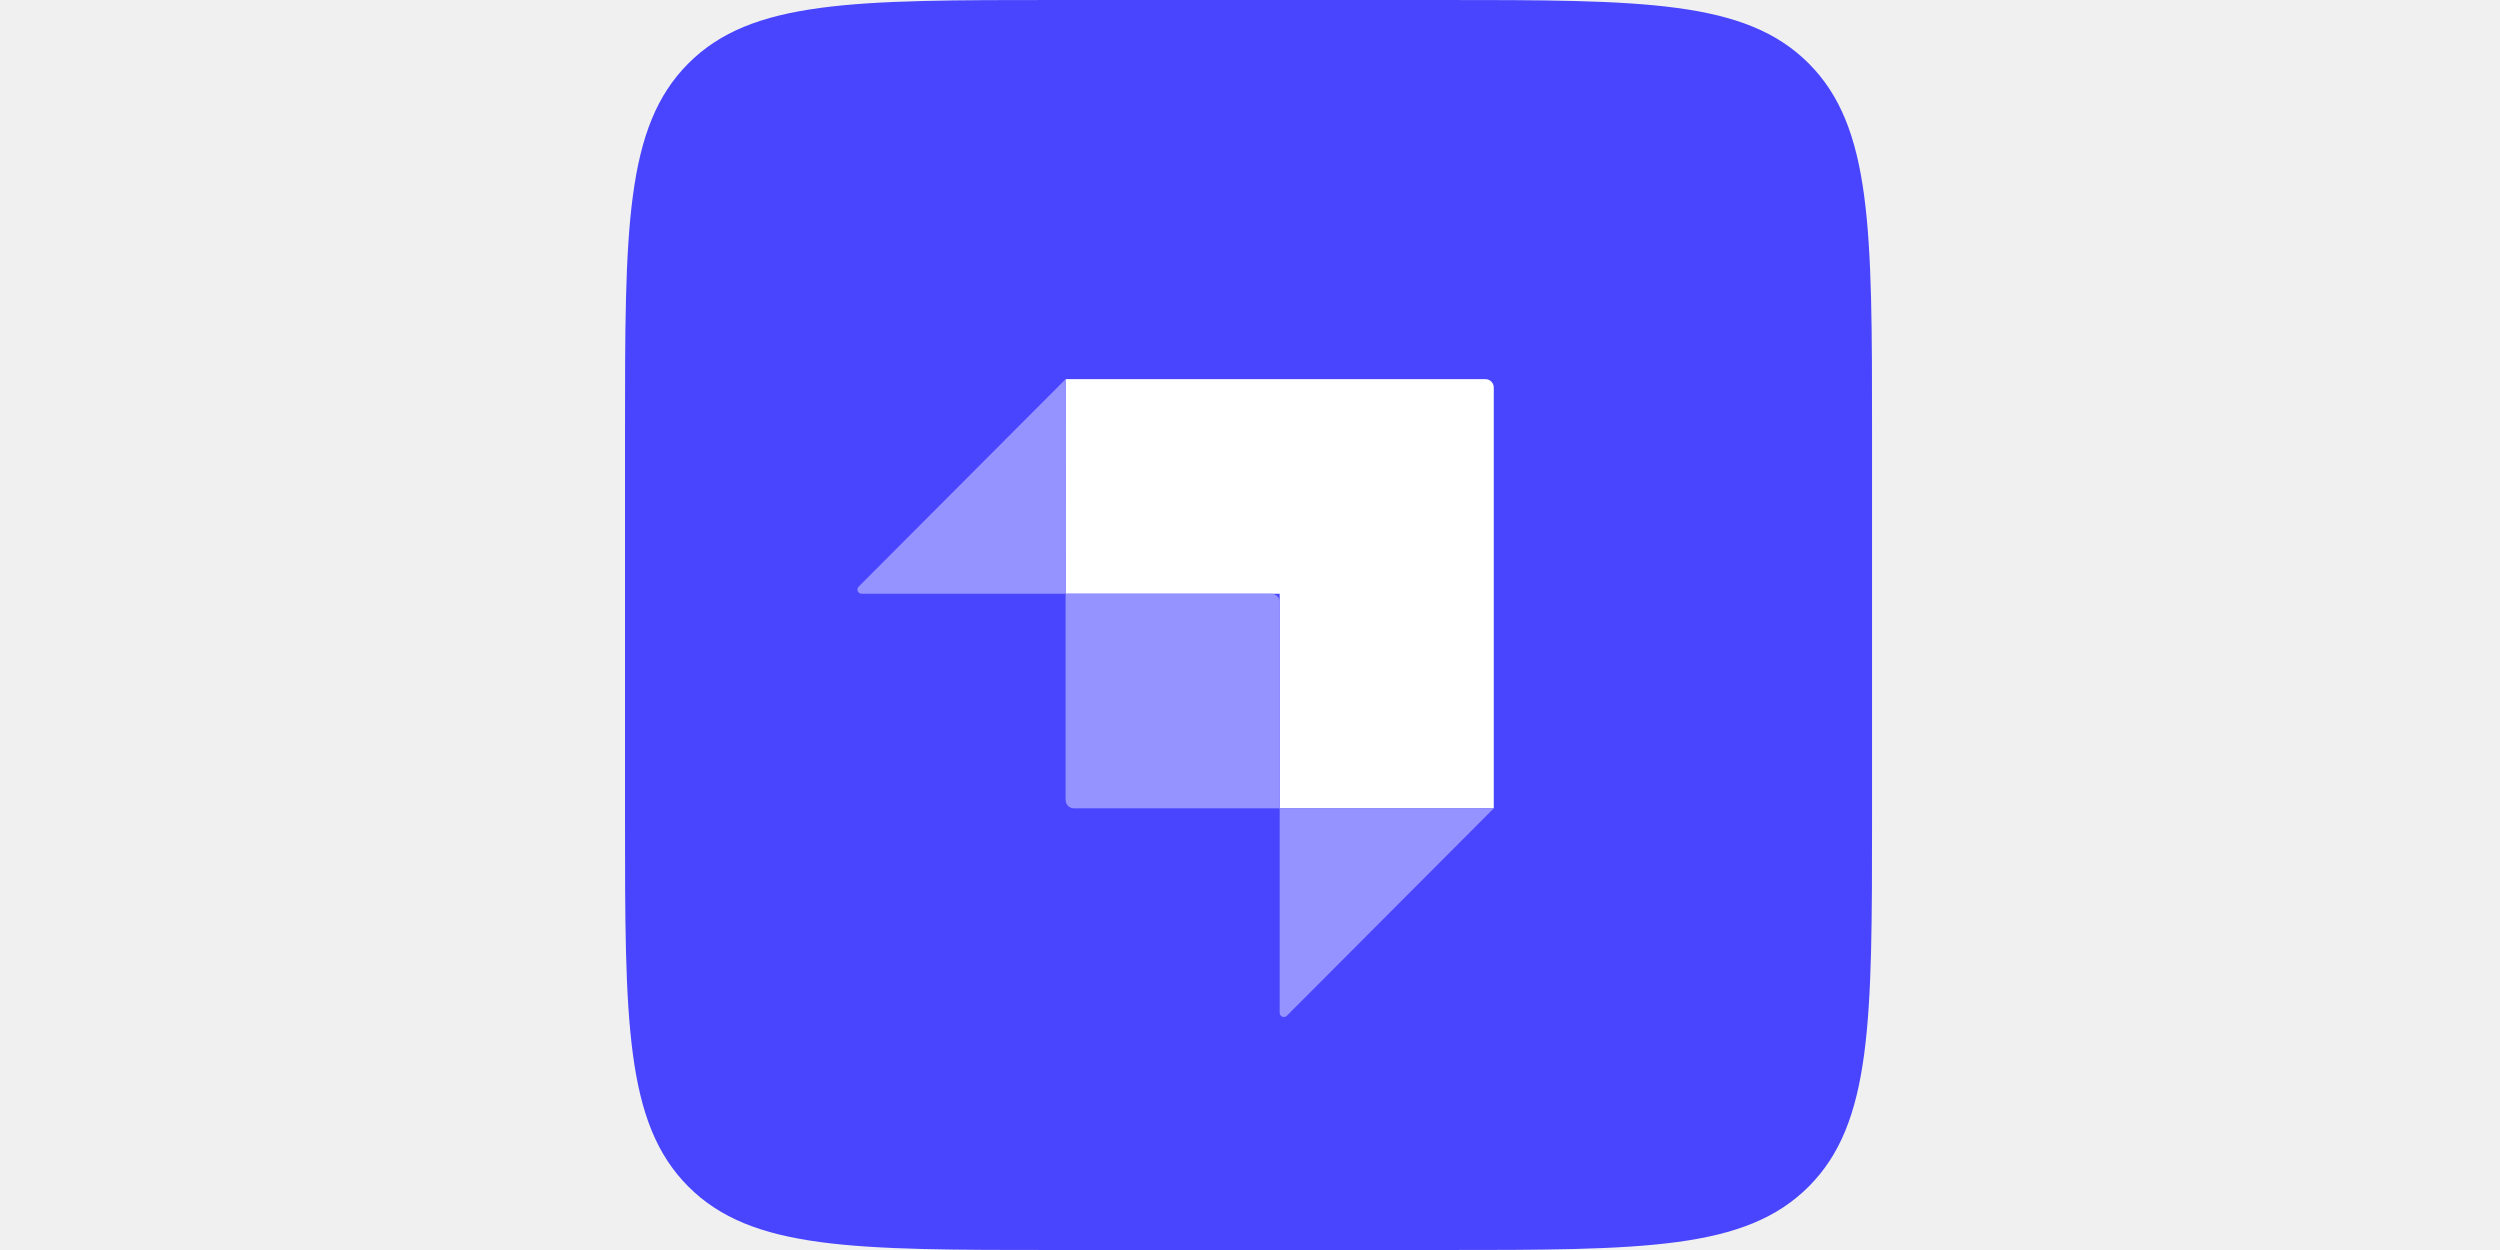
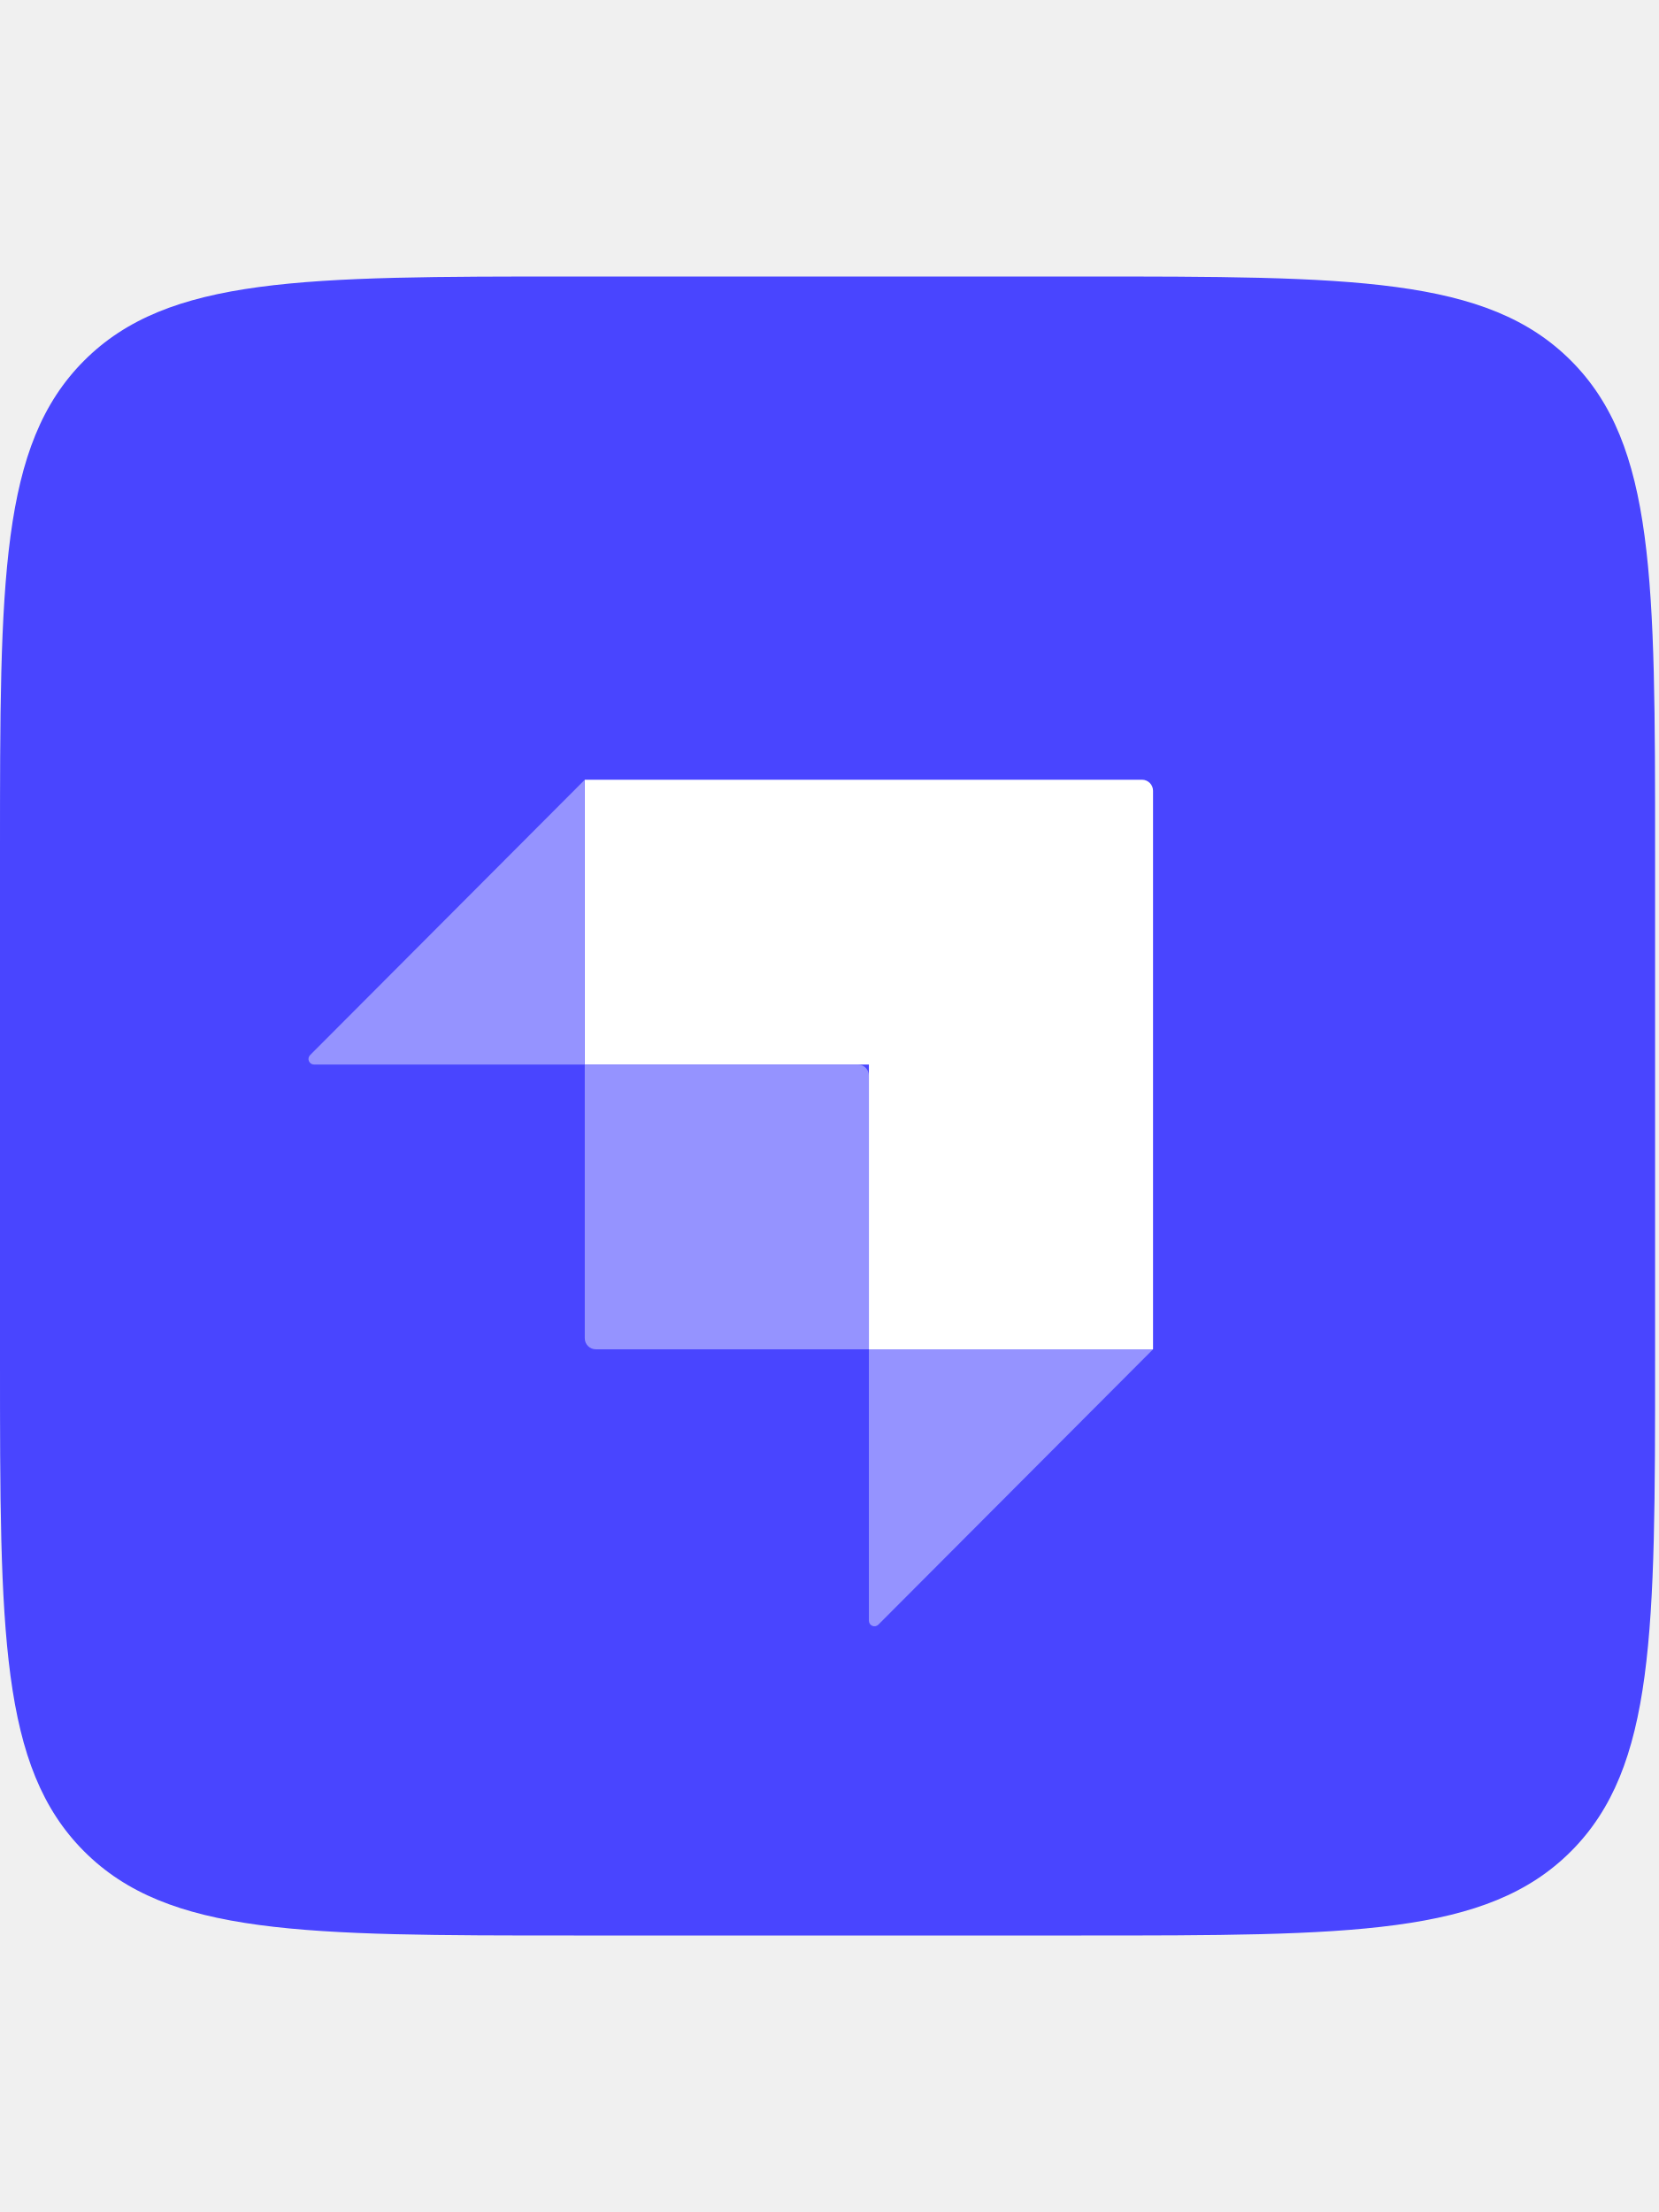
- <svg xmlns="http://www.w3.org/2000/svg" width="62" height="31" viewBox="0 0 64 64" fill="none">
+ <svg xmlns="http://www.w3.org/2000/svg" width="45" height="60" viewBox="0 0 64 64" fill="none">
  <g clip-path="url(#clip0_503_19)">
    <path d="M0 22.187C0 11.728 0 6.498 3.242 3.249C6.483 0 11.7 0 22.134 0H41.714C52.149 0 57.365 0 60.607 3.249C63.849 6.498 63.849 11.728 63.849 22.187V41.813C63.849 52.272 63.849 57.502 60.607 60.751C57.365 64 52.149 64 41.714 64H22.134C11.7 64 6.483 64 3.242 60.751C0 57.502 0 52.272 0 41.813V22.187Z" fill="#4945FF" />
    <path fill-rule="evenodd" clip-rule="evenodd" d="M44.055 19.413H22.56V30.4H33.52V41.386H44.481V19.84C44.481 19.604 44.29 19.413 44.055 19.413Z" fill="white" />
    <path d="M22.559 30.4H33.094C33.33 30.4 33.52 30.591 33.52 30.826V41.386H22.985C22.75 41.386 22.559 41.195 22.559 40.96V30.4ZM33.52 41.386H44.481L33.884 52.009C33.854 52.039 33.816 52.059 33.775 52.067C33.733 52.075 33.691 52.071 33.652 52.055C33.613 52.039 33.58 52.012 33.556 51.977C33.533 51.941 33.52 51.9 33.52 51.858V41.386ZM22.559 30.4H12.113C12.071 30.4 12.03 30.387 11.995 30.364C11.96 30.34 11.933 30.307 11.917 30.268C11.9 30.229 11.896 30.186 11.904 30.145C11.913 30.104 11.933 30.065 11.963 30.036L22.56 19.413L22.559 30.4Z" fill="#9593FF" />
  </g>
  <defs>
    <clipPath id="clip0_503_19">
      <rect width="64" height="64" fill="white" />
    </clipPath>
  </defs>
</svg>
